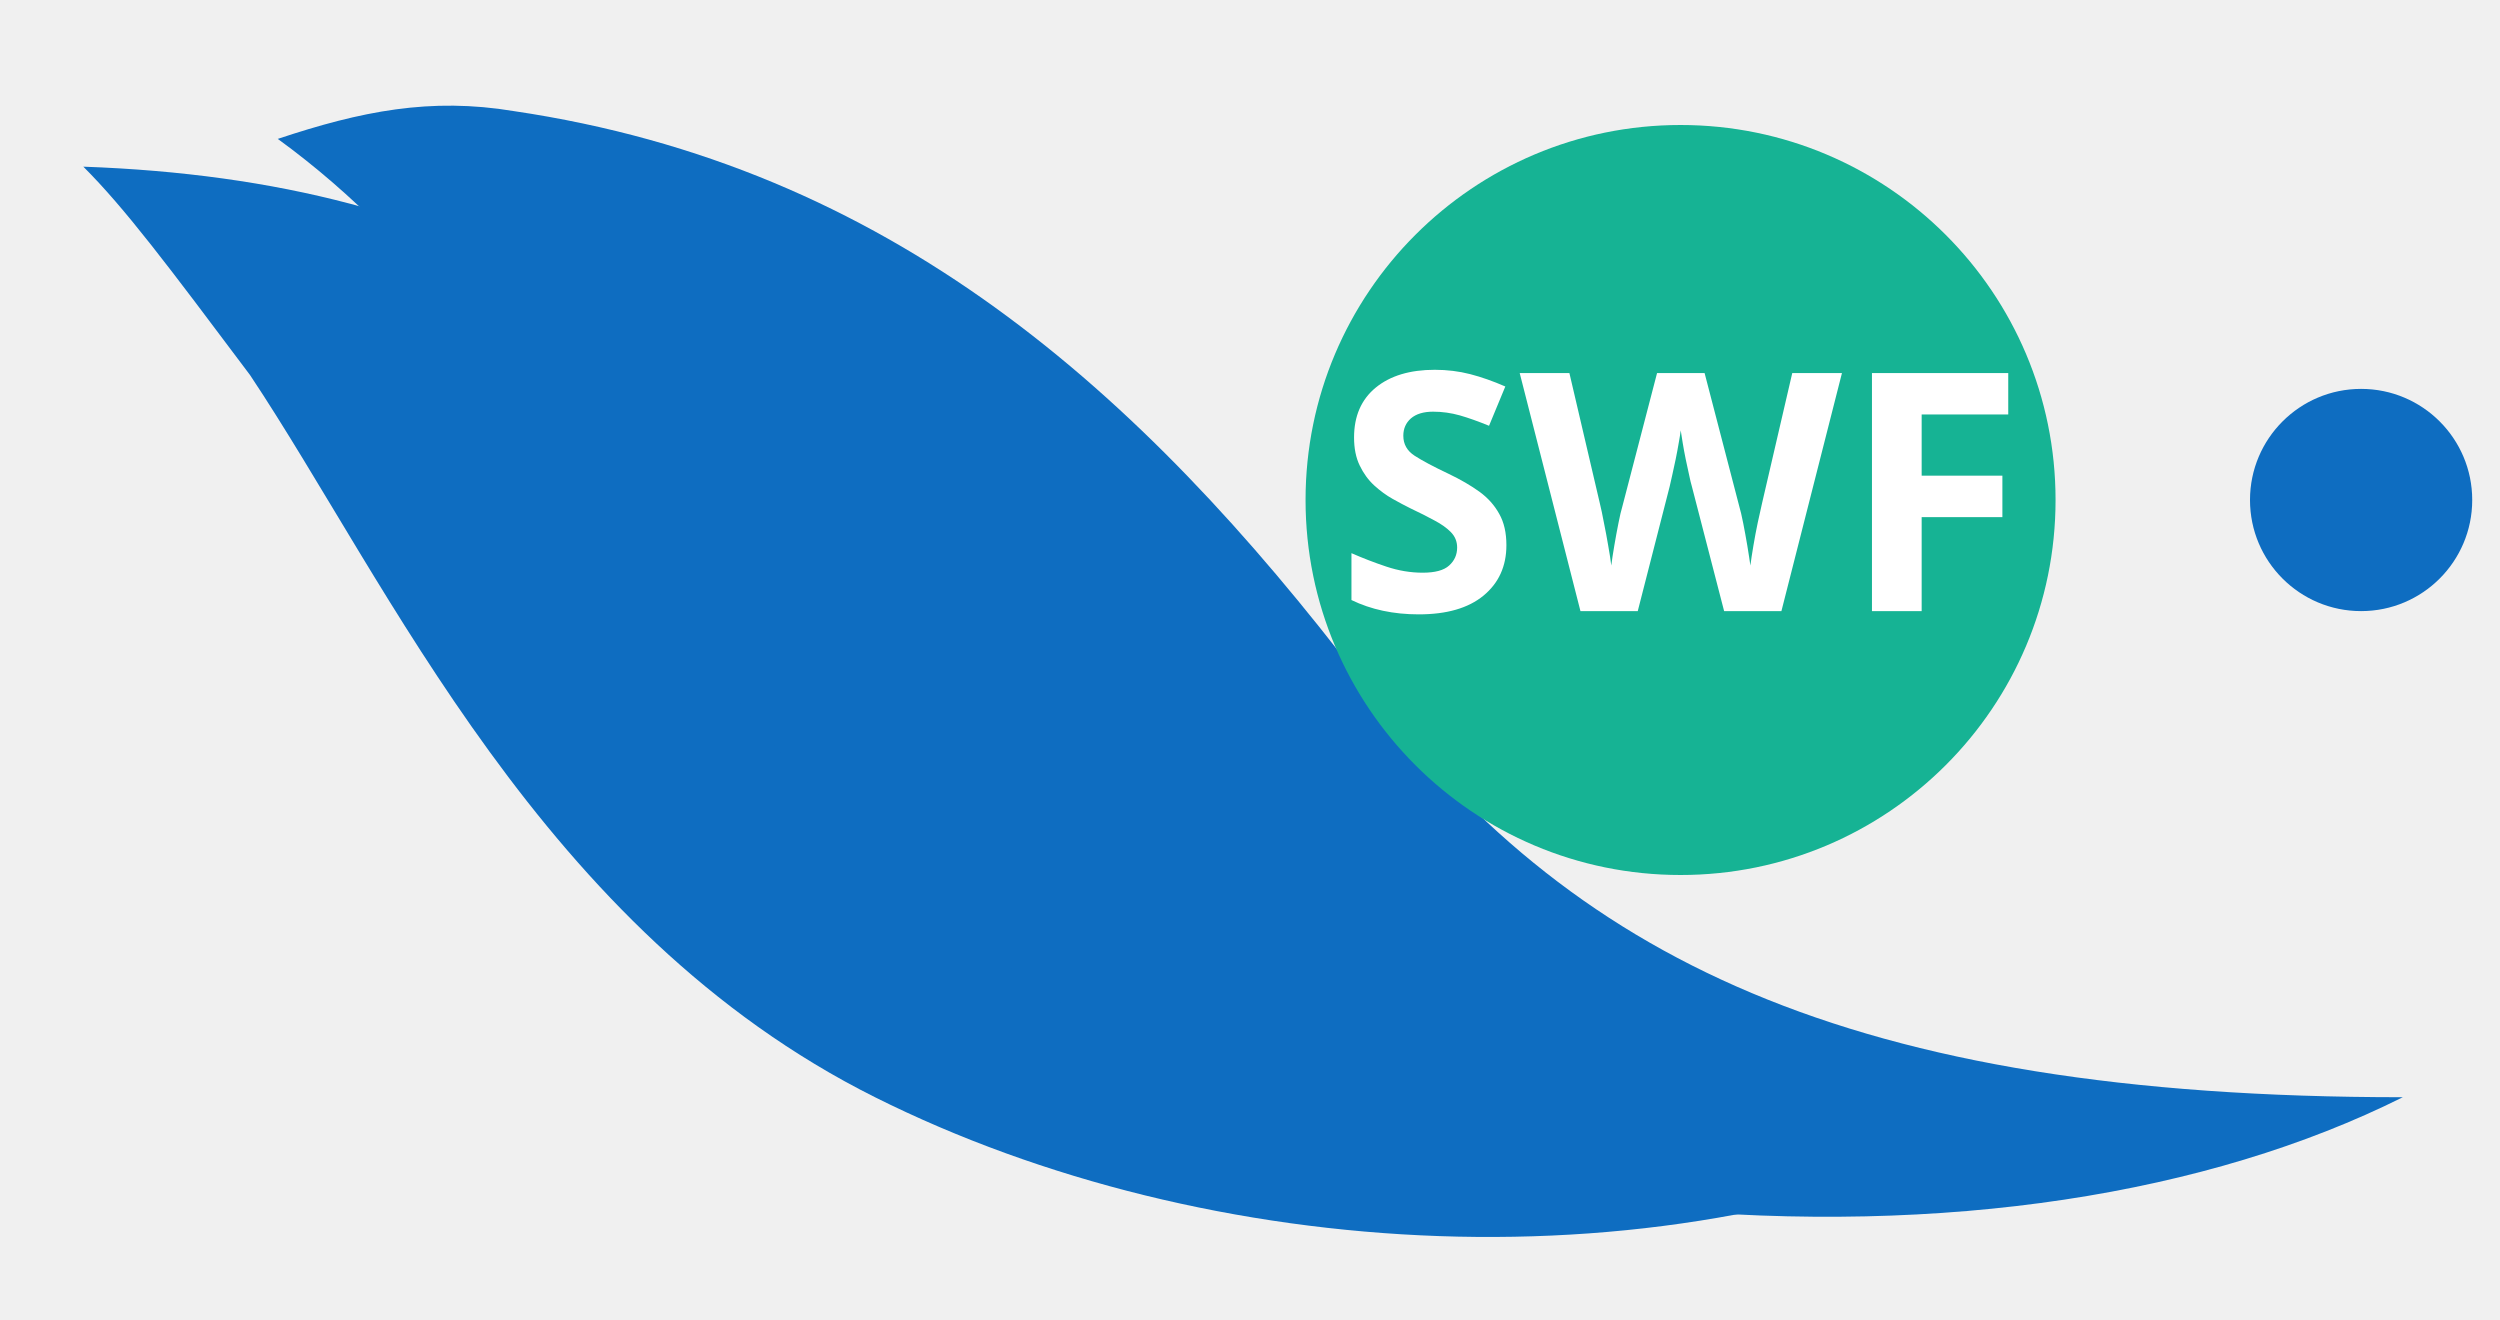
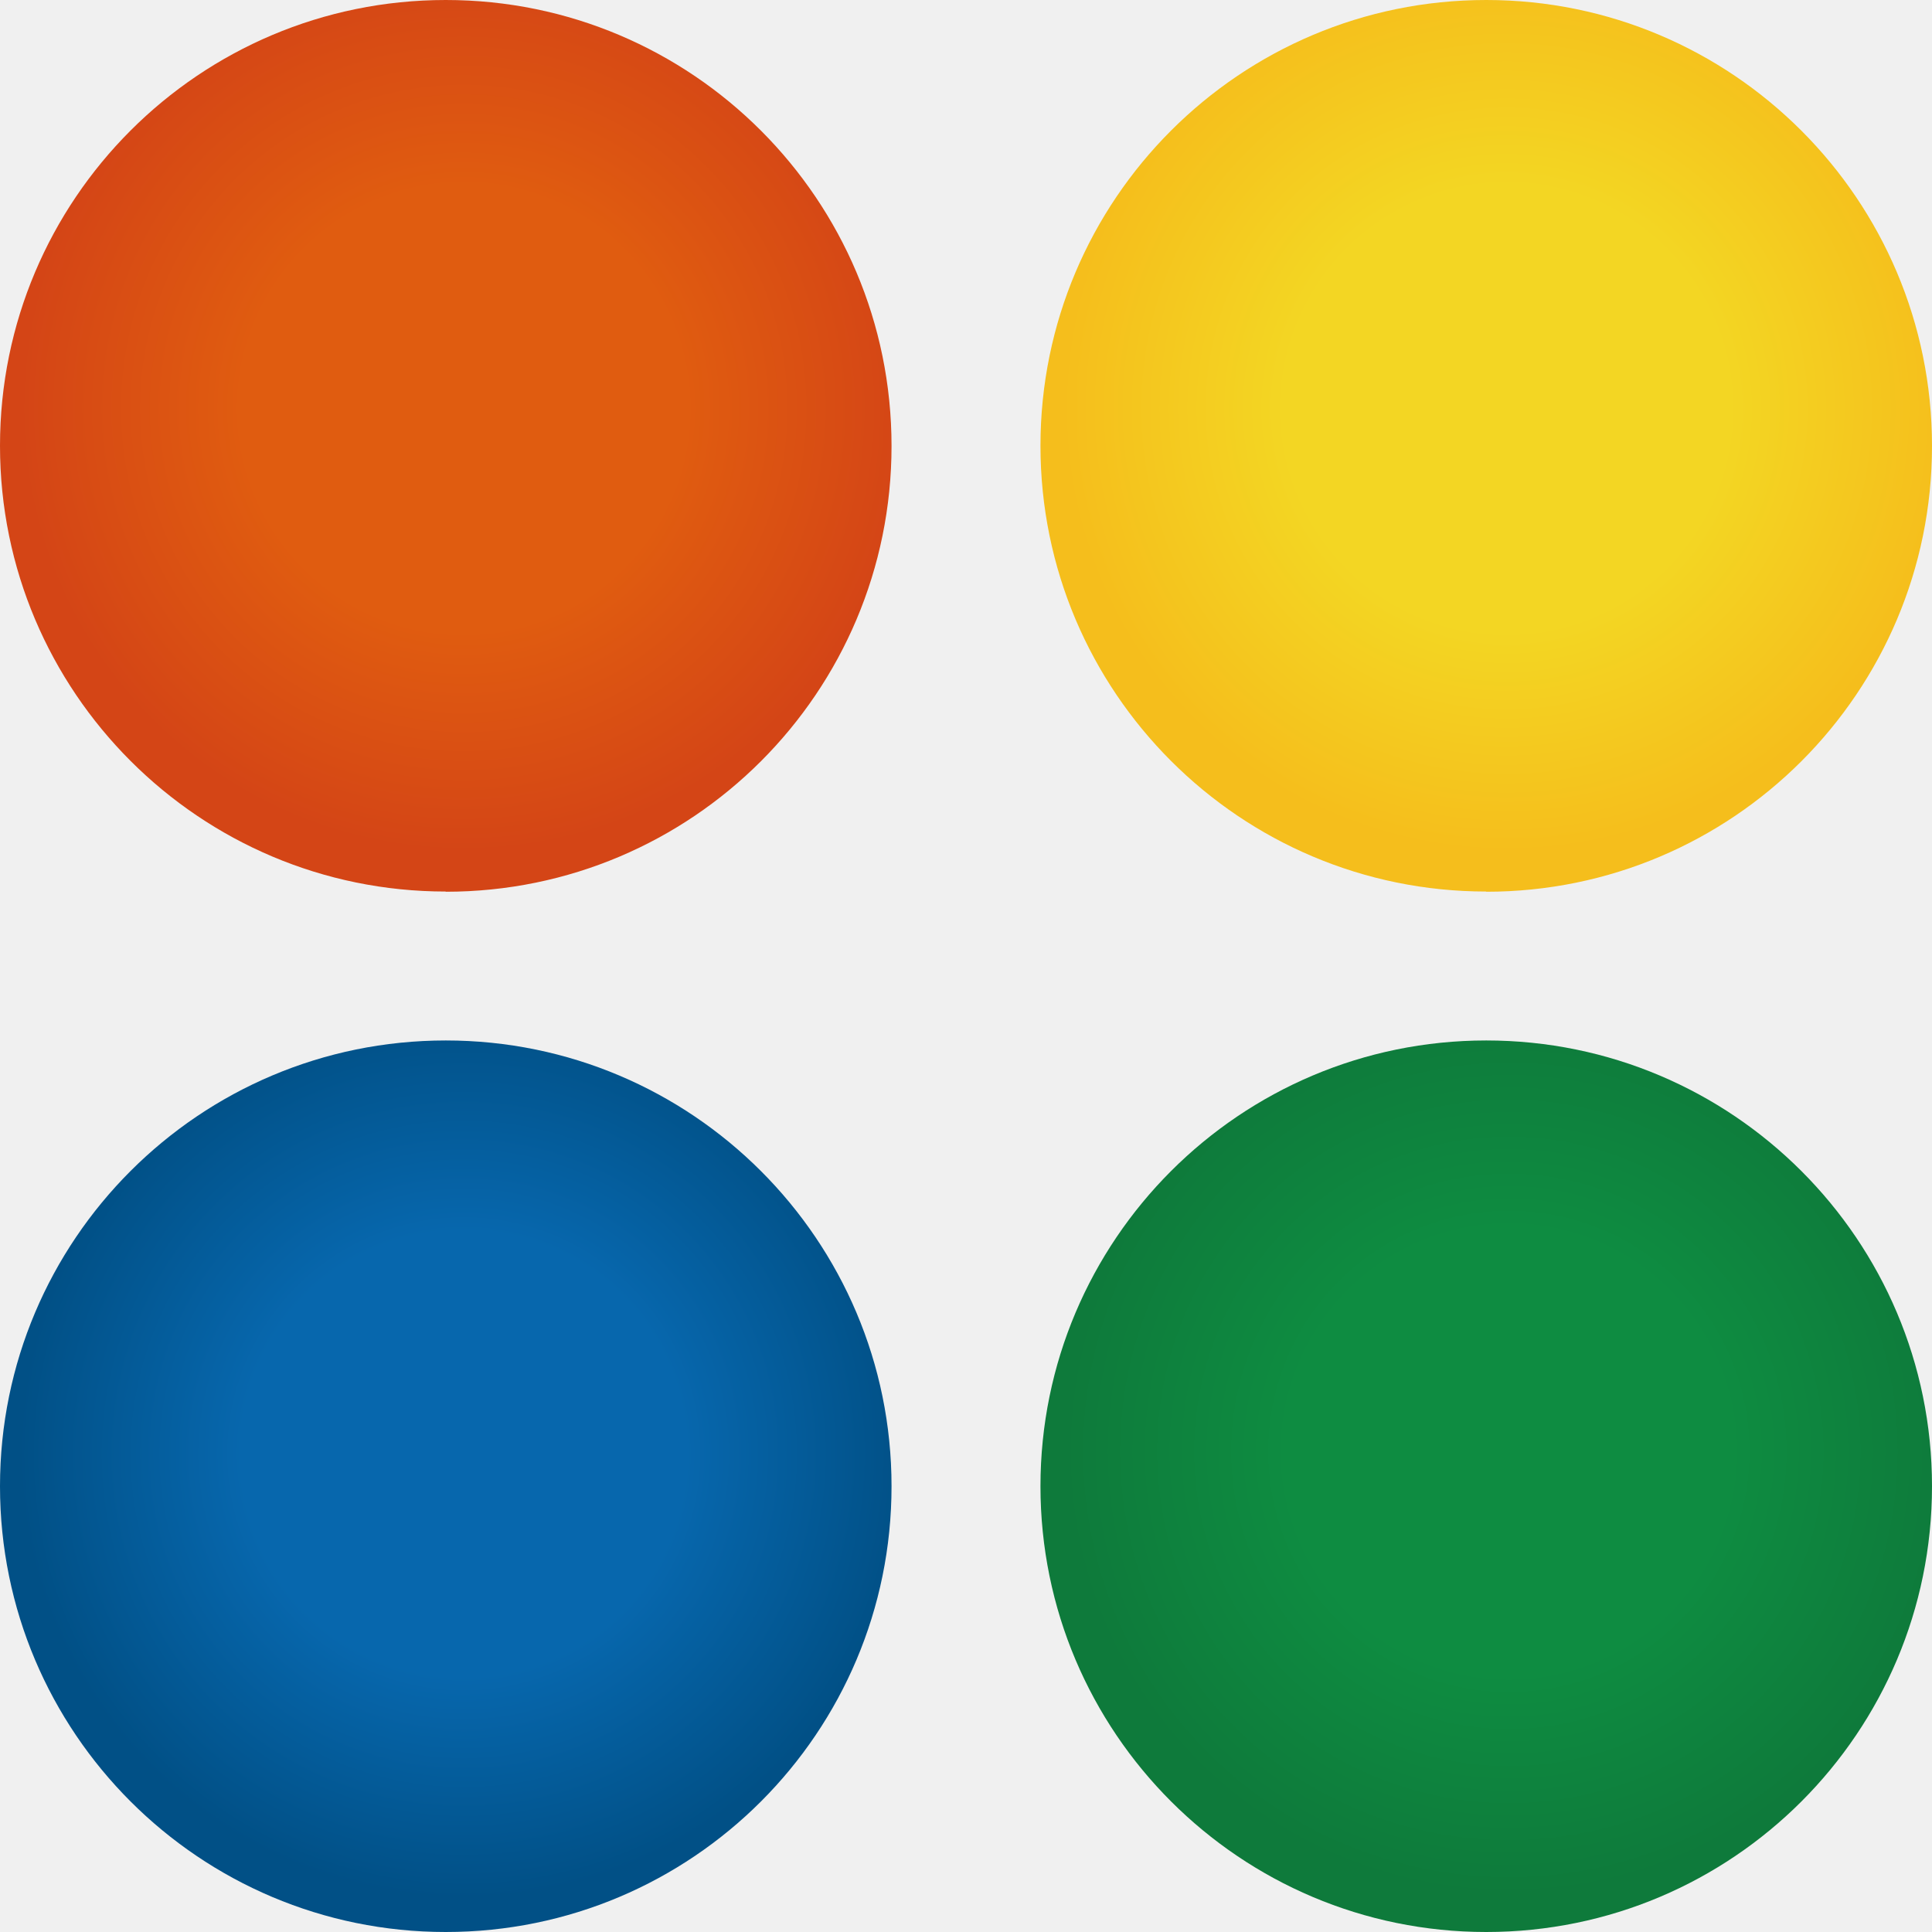
- <svg xmlns="http://www.w3.org/2000/svg" viewBox="0 0 180 95" fill="none">
-   <path d="M6 12C34 13 52 24 66 48C80 72 103 83 145 81C120 93 87 91 63 79C39 67 28 42 18 27C12 19 9 15 6 12Z" fill="#0E6DC1" />
-   <path d="M37 8C64 12 82 28 98 49C113 69 133 79 173 79C159 86 140 89 119 87C86 84 63 66 47 42C38 29 31 18 20 10C26 8 31 7 37 8Z" fill="#0E6DC1" />
-   <circle cx="121" cy="36" r="27" fill="#16B394" />
-   <text x="121" y="44" text-anchor="middle" font-family="Pretendard, sans-serif" font-size="24" font-weight="700" fill="#FFFFFF">SWF</text>
-   <circle cx="170" cy="36" r="8" fill="#0E6DC1" />
+ <svg xmlns="http://www.w3.org/2000/svg" width="1024" height="1024" viewBox="0 0 1024 1024" fill="none">
+   <path d="M236.267 472.64C366.827 472.64 472.533 366.827 472.533 236.373C472.533 105.92 366.827 0 236.267 0C105.707 0 0 105.813 0 236.267C0 366.72 105.813 472.533 236.267 472.533V472.64Z" fill="url(#paint0_radial_67_2)" />
+   <path d="M787.733 472.64C918.293 472.64 1024 366.827 1024 236.373C1024 105.92 918.187 0 787.733 0C657.28 0 551.467 105.813 551.467 236.267C551.467 366.72 657.28 472.533 787.733 472.533V472.64Z" fill="url(#paint1_radial_67_2)" />
+   <path d="M236.267 1024C366.827 1024 472.533 918.186 472.533 787.733C472.533 657.28 366.72 551.467 236.267 551.467C105.813 551.467 0 657.173 0 787.733C0 918.293 105.813 1024 236.267 1024Z" fill="url(#paint2_radial_67_2)" />
+   <path d="M787.733 1024C918.293 1024 1024 918.186 1024 787.733C1024 657.28 918.187 551.467 787.733 551.467C657.28 551.467 551.467 657.28 551.467 787.733C551.467 918.186 657.28 1024 787.733 1024Z" fill="url(#paint3_radial_67_2)" />
+   <defs>
+     <radialGradient id="paint0_radial_67_2" cx="0" cy="0" r="1" gradientUnits="userSpaceOnUse" gradientTransform="translate(245.795 216.52) rotate(90) scale(235.267 235.267)">
+       <stop offset="0.5" stop-color="#E05C10" />
+       <stop offset="1" stop-color="#D44516" />
+     </radialGradient>
+     <radialGradient id="paint1_radial_67_2" cx="0" cy="0" r="1" gradientUnits="userSpaceOnUse" gradientTransform="translate(798.554 216.52) rotate(90) scale(235.267 235.267)">
+       <stop offset="0.5" stop-color="#F3D623" />
+       <stop offset="1" stop-color="#F5BE1C" />
+     </radialGradient>
+     <radialGradient id="paint2_radial_67_2" cx="0" cy="0" r="1" gradientUnits="userSpaceOnUse" gradientTransform="translate(245.795 770.559) rotate(90) scale(235.267 235.267)">
+       <stop offset="0.5" stop-color="#0767AD" />
+       <stop offset="1" stop-color="#015086" />
+     </radialGradient>
+     <radialGradient id="paint3_radial_67_2" cx="0" cy="0" r="1" gradientUnits="userSpaceOnUse" gradientTransform="translate(799.727 769.279) rotate(90) scale(235.267 235.267)">
+       <stop offset="0.5" stop-color="#0E8C41" />
+       <stop offset="1" stop-color="#0E7A3B" />
+     </radialGradient>
+   </defs>
</svg>
